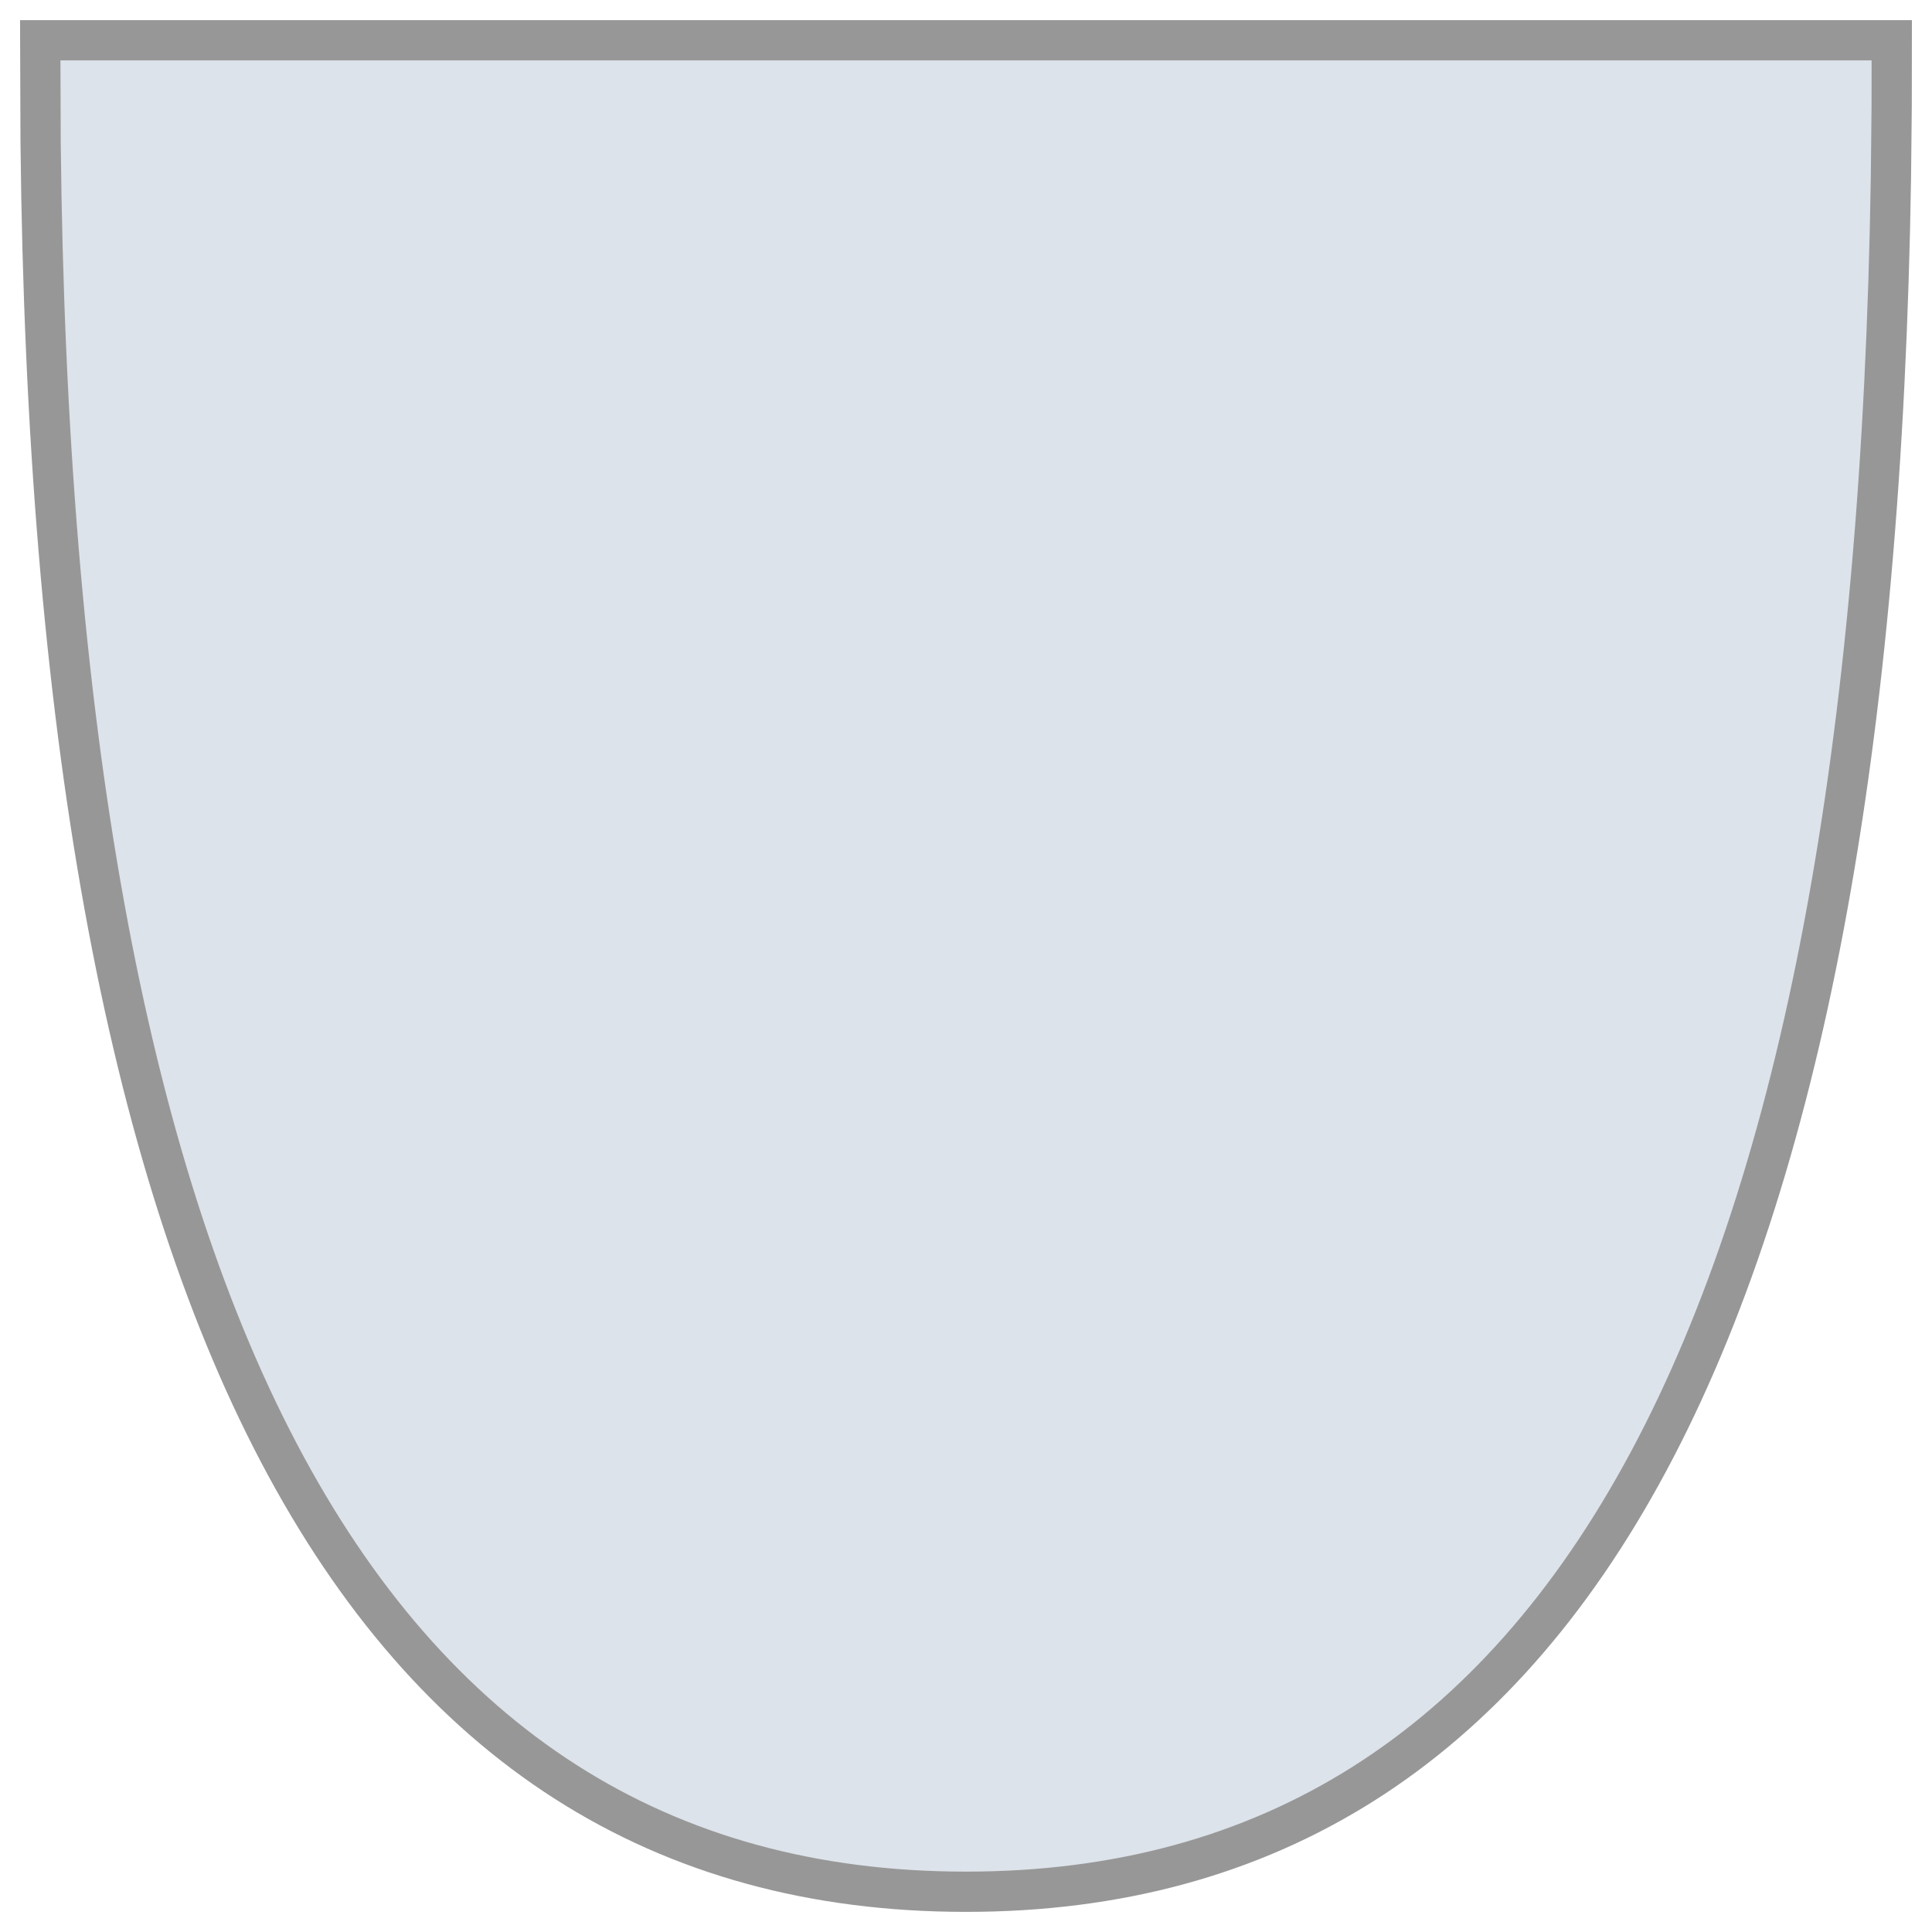
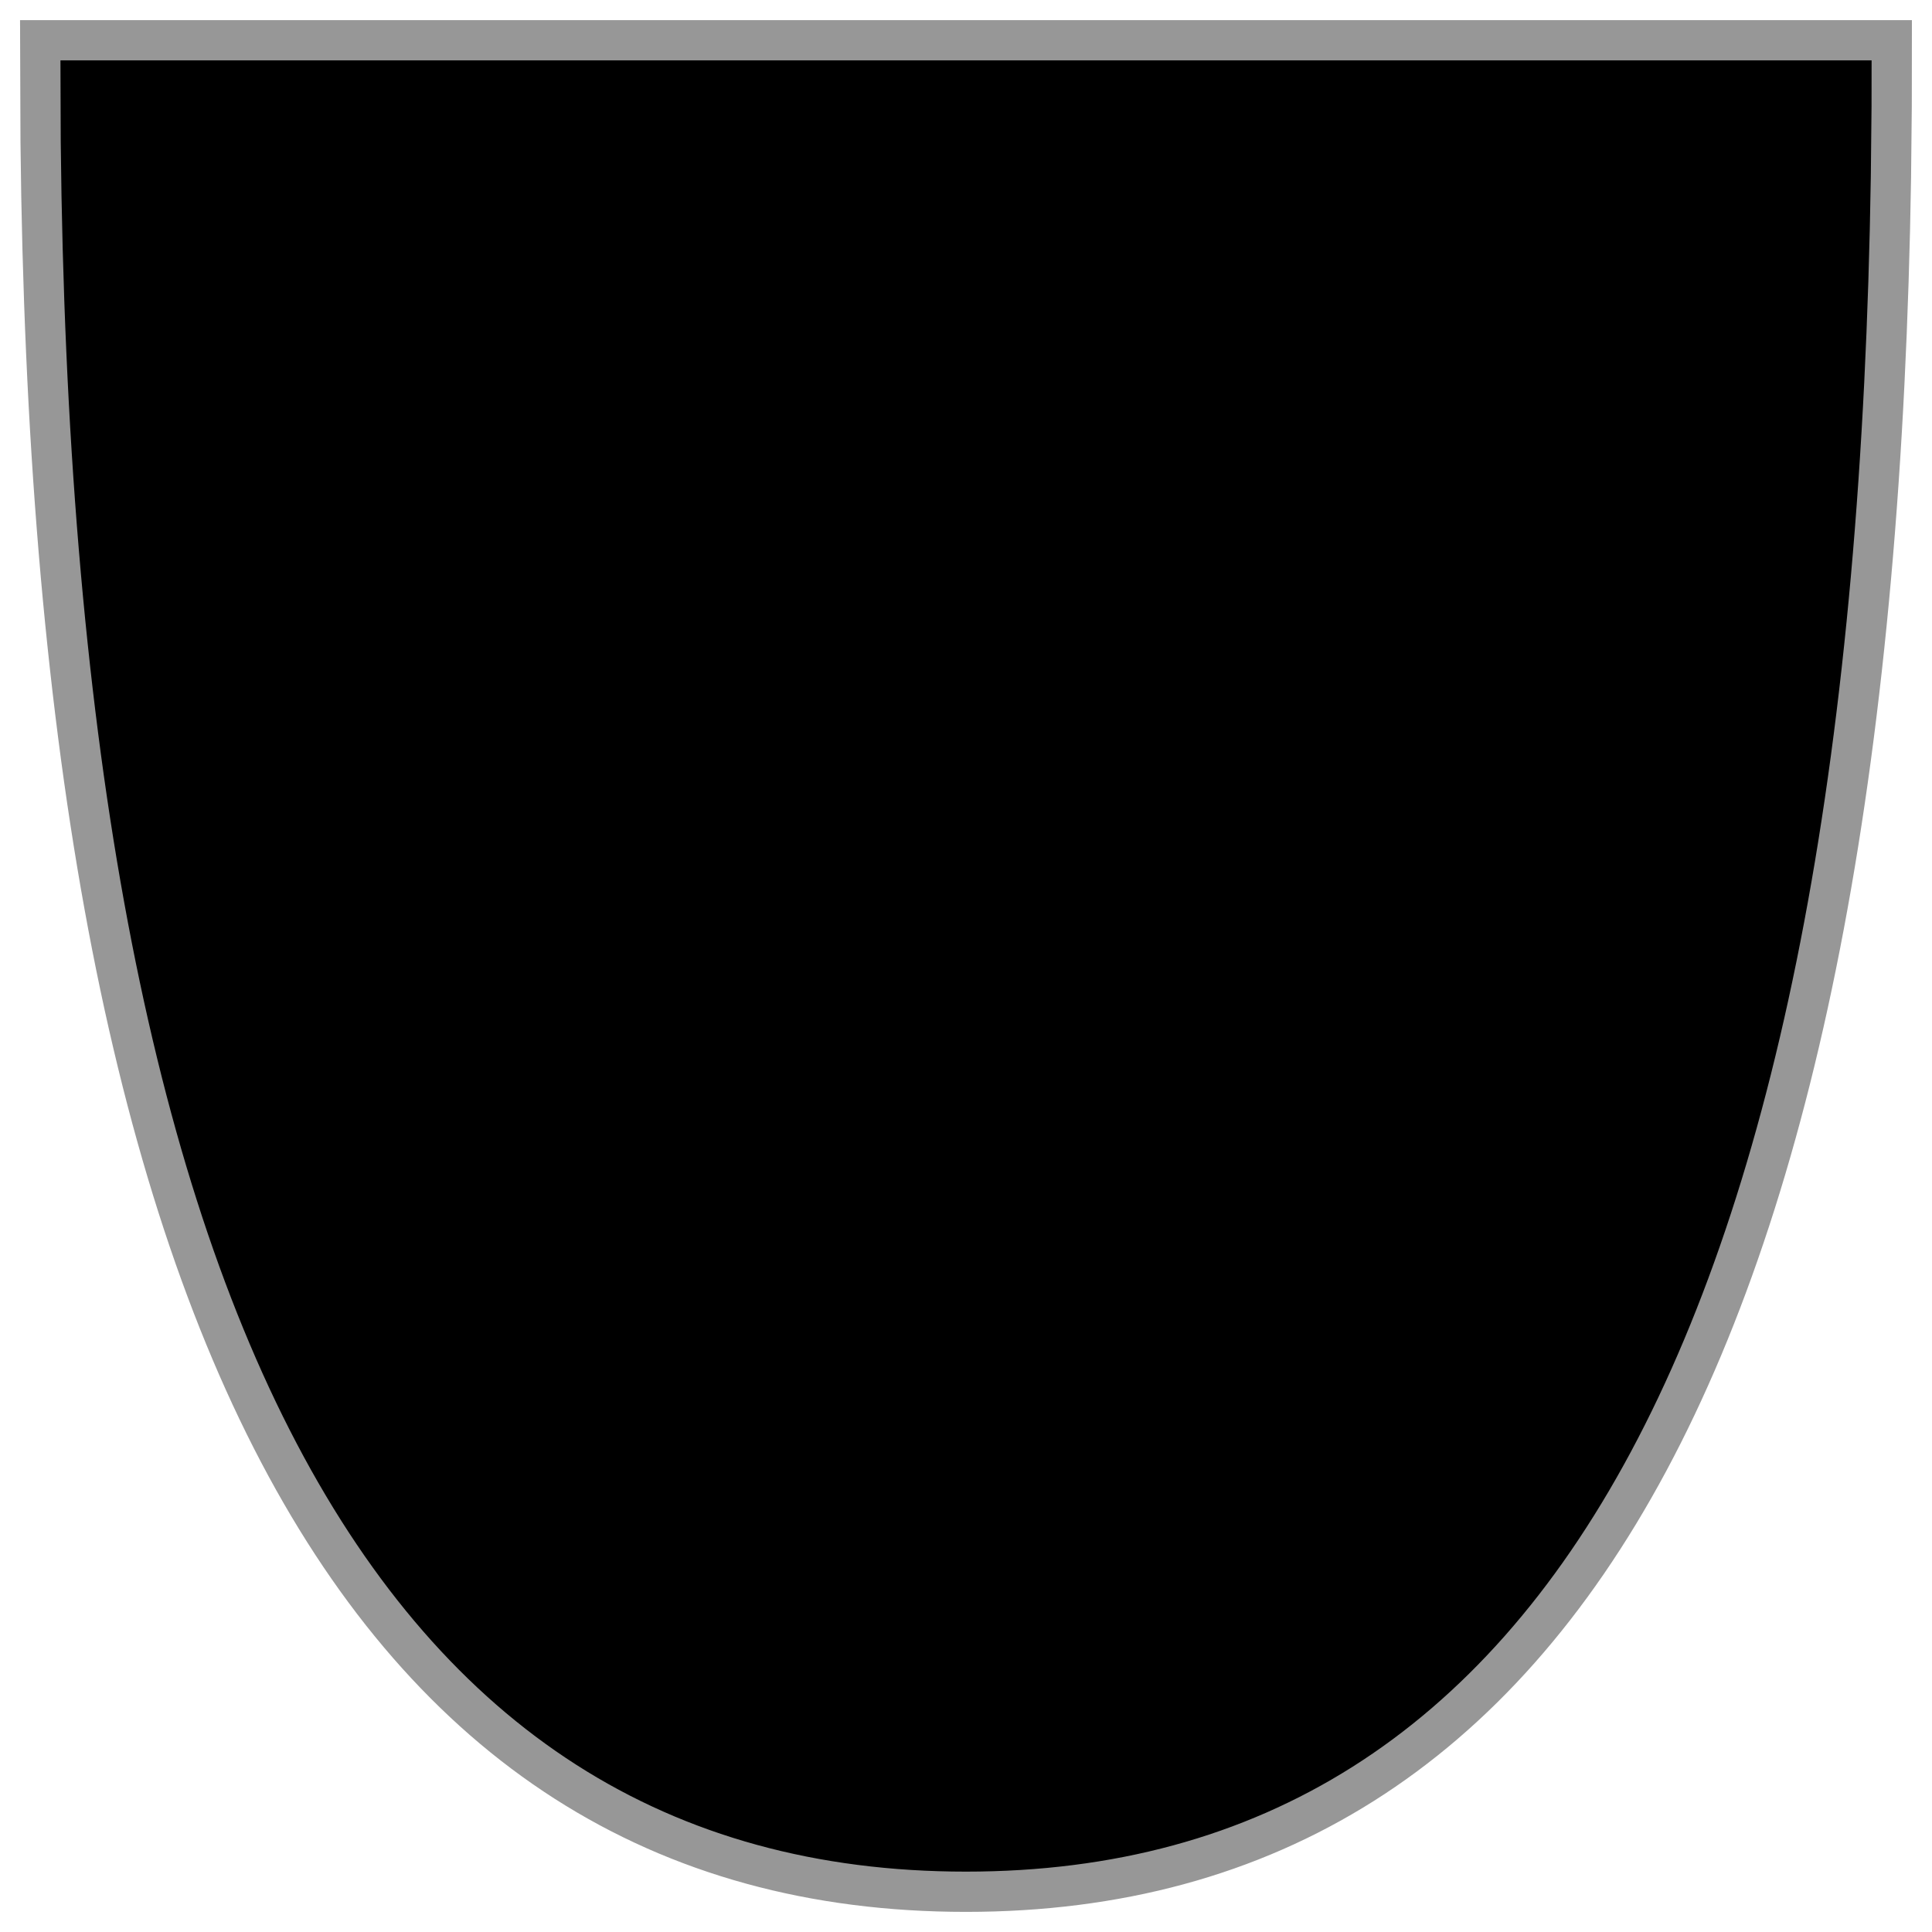
<svg xmlns="http://www.w3.org/2000/svg" width="48px" height="48px" viewBox="0 0 48 48" version="1.1">
  <g id="Page-1" stroke="none" stroke-width="1" fill="none" fill-rule="evenodd">
-     <g id="shield" transform="translate(1, 1)" fill="#DDE3EA" fill-rule="nonzero" stroke="#979797">
+     <g id="shield" transform="translate(1, 1)" fill="currentColor" fill-rule="nonzero" stroke="#979797">
      <path d="M46,0 L45.998,1.644 L45.98,3.395 C45.545,31.695 38.015,46 23,46 C7.833,46 0.304,31.405 0.009,2.533 L0,0 L46,0 Z" id="Combined-Shape" />
    </g>
  </g>
</svg>
